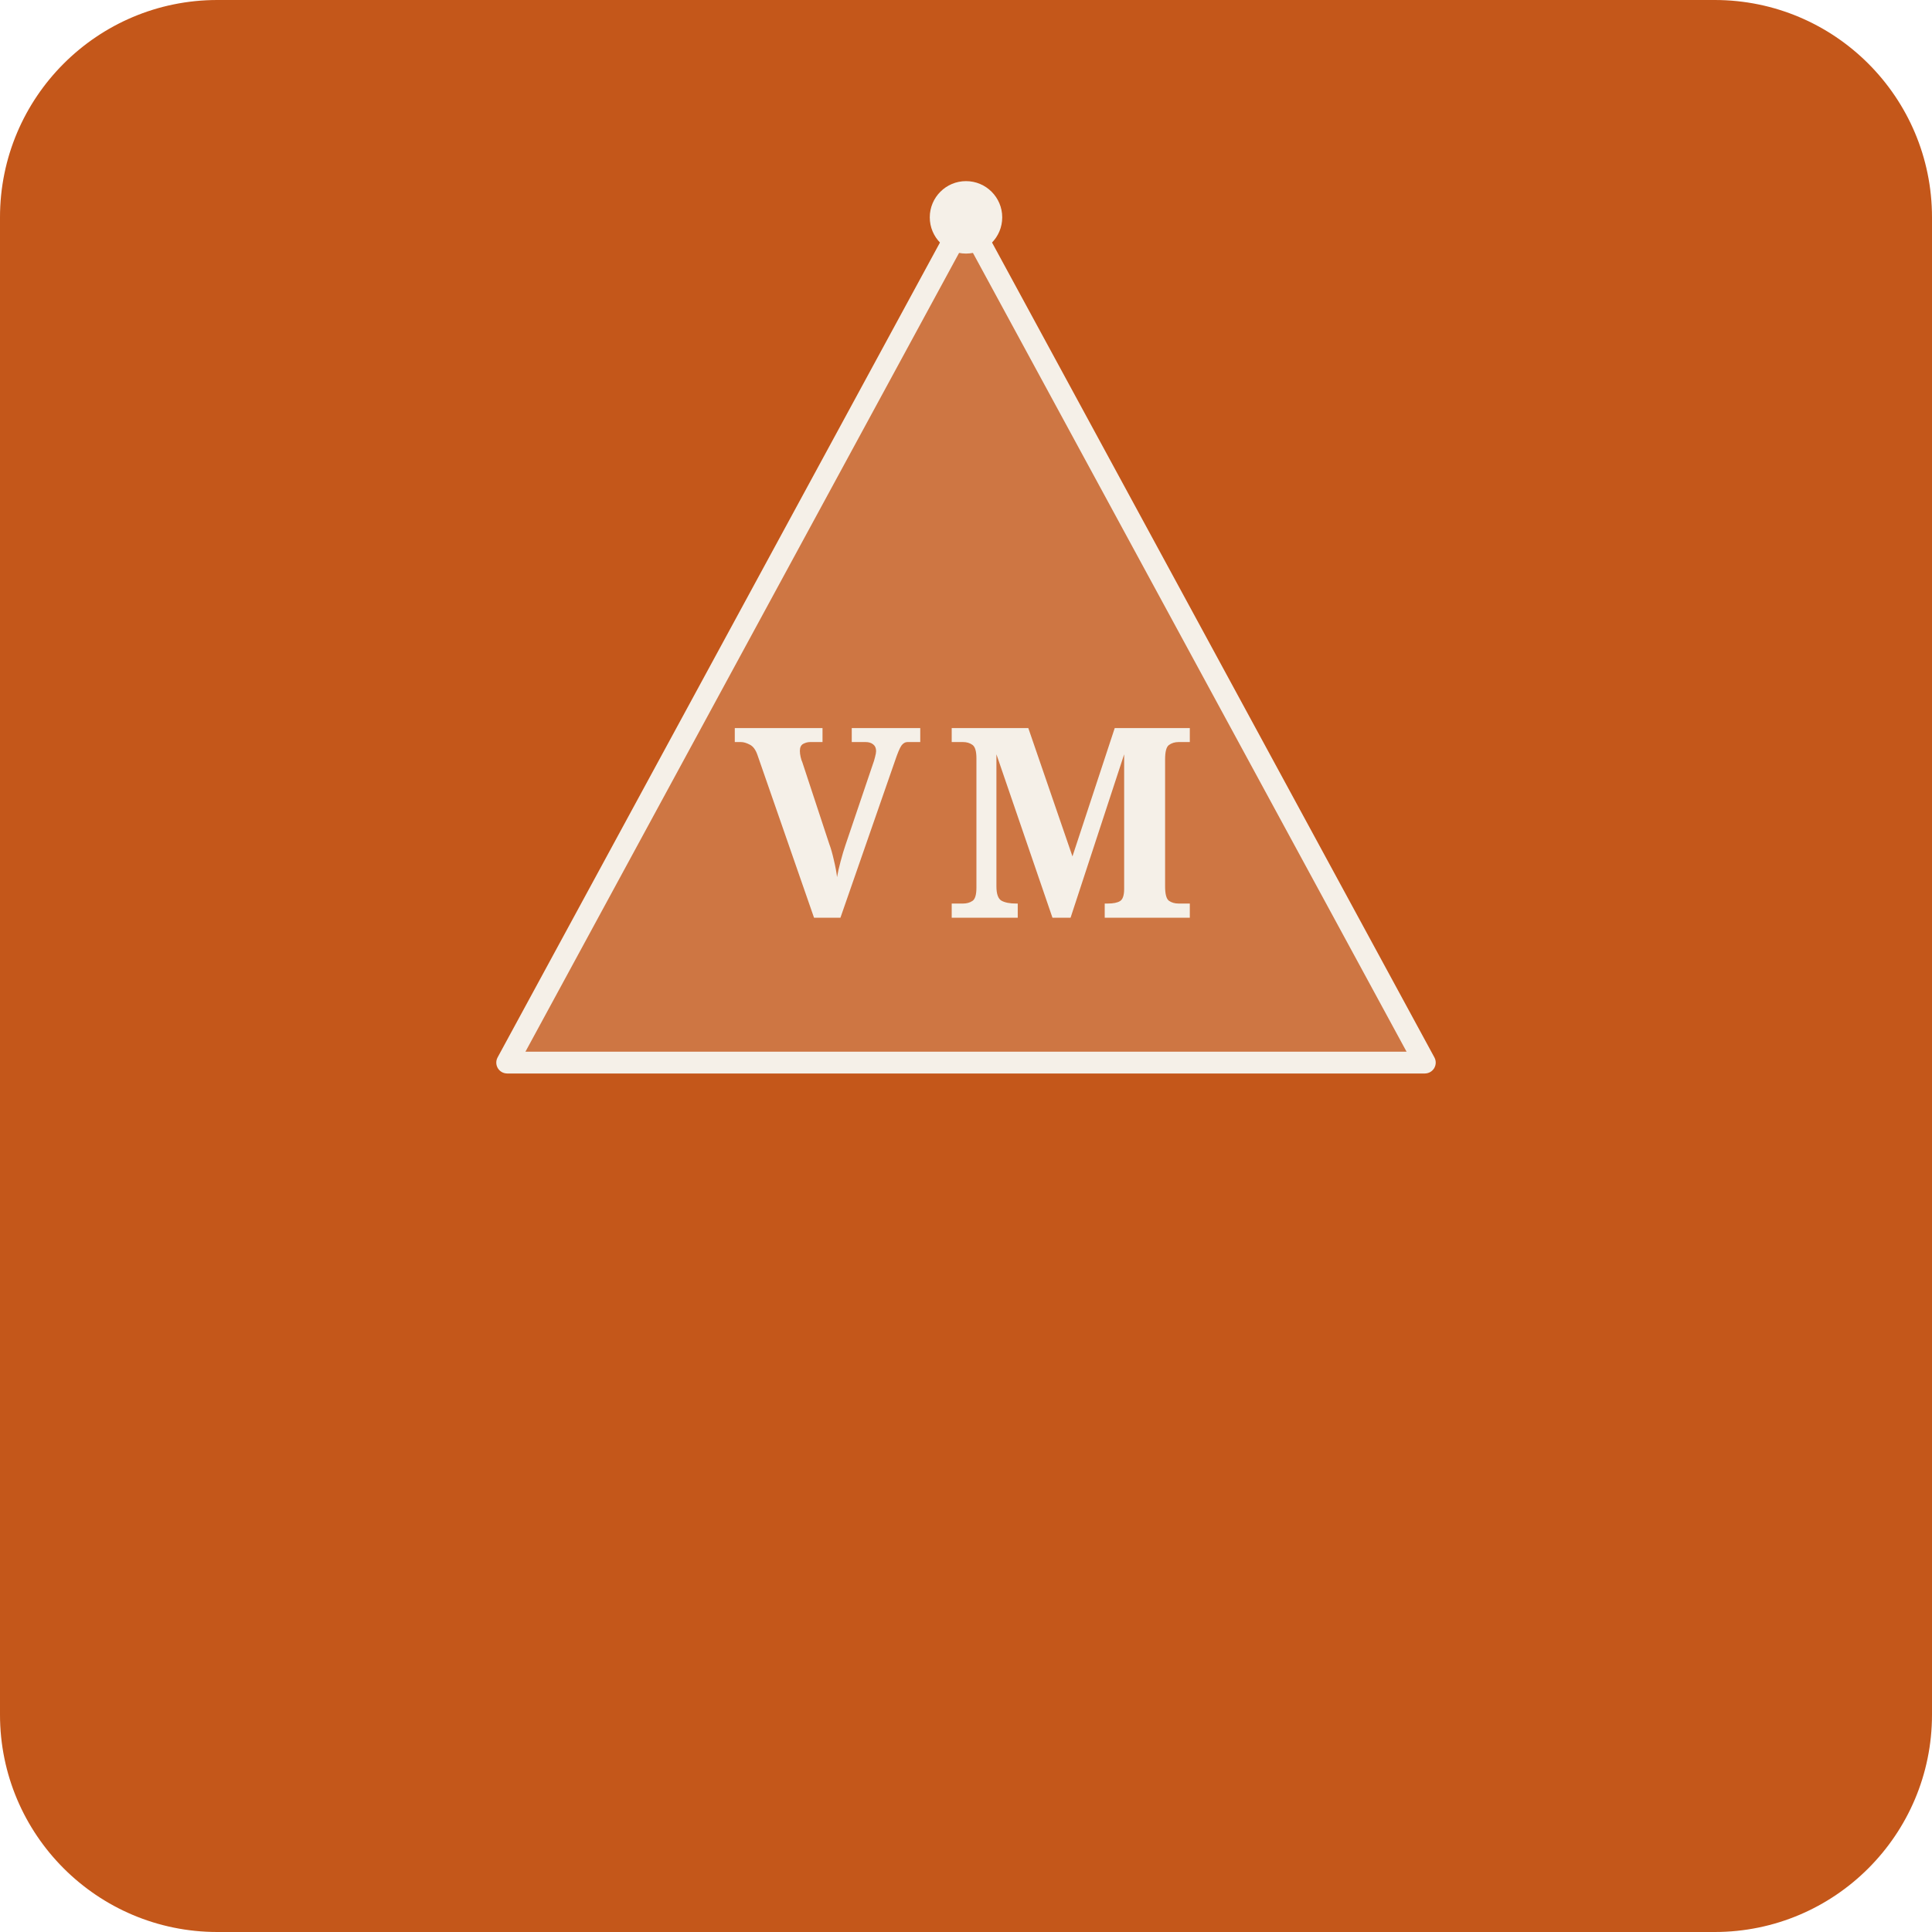
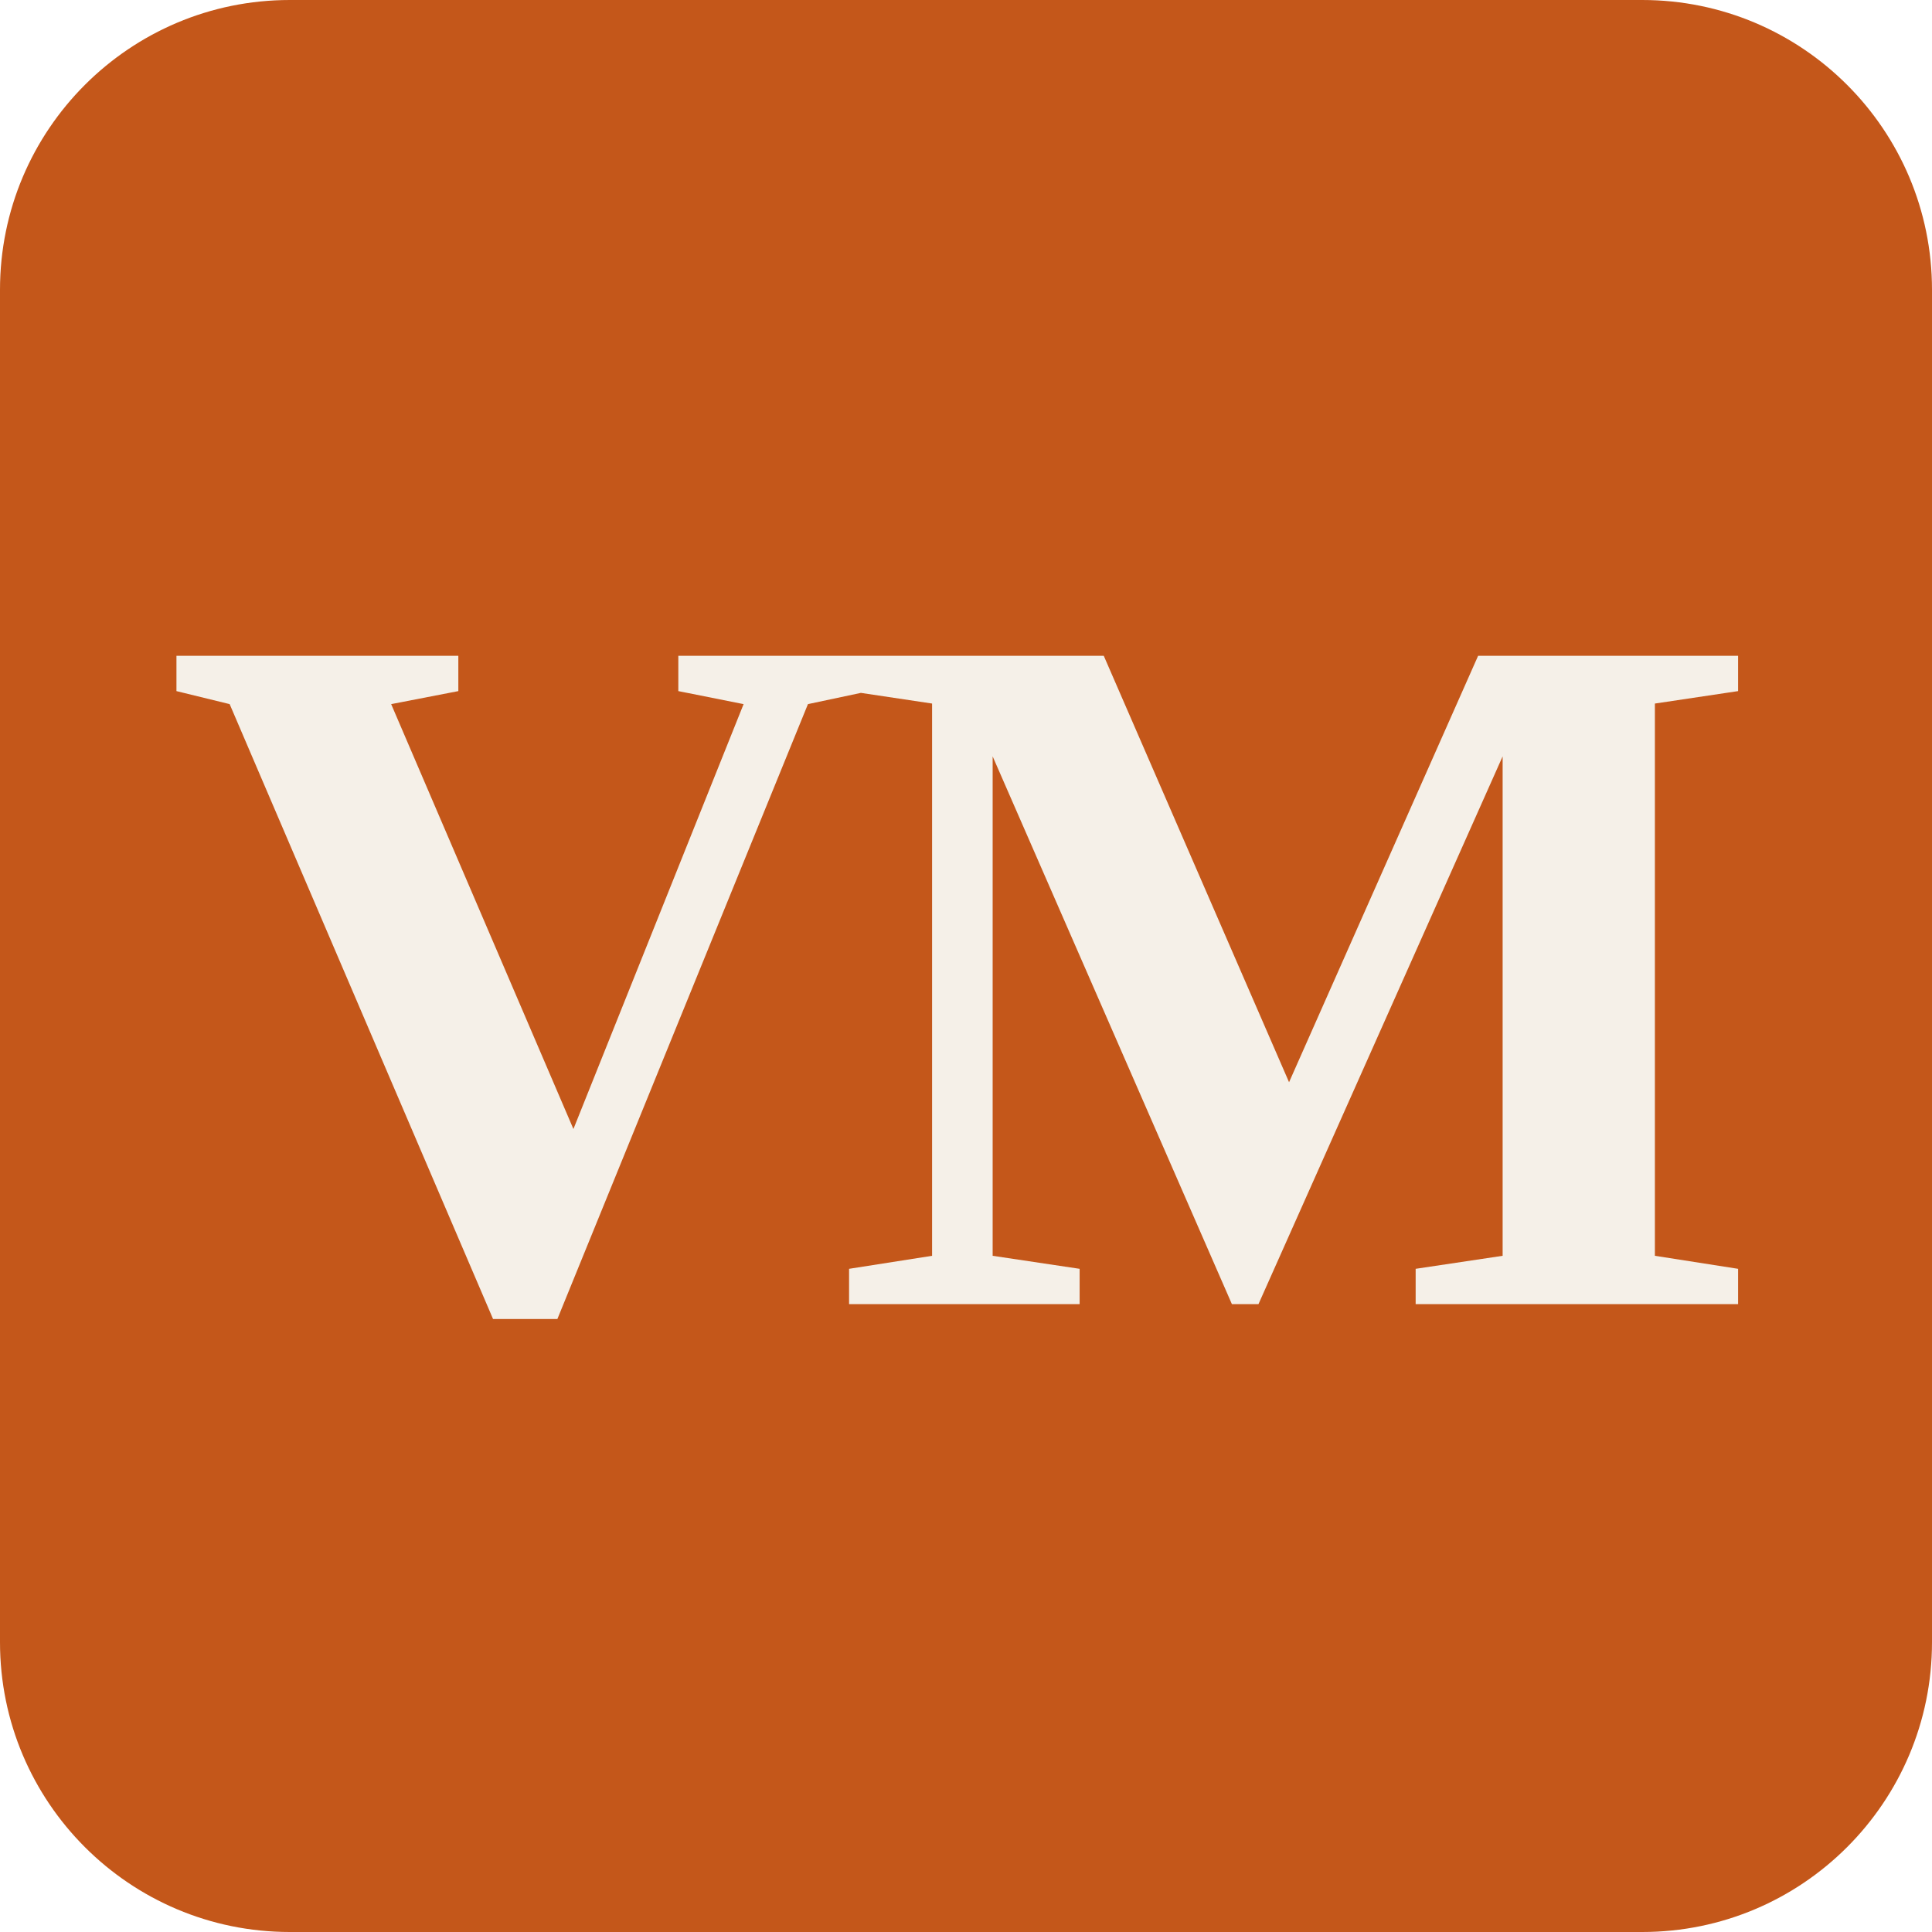
<svg xmlns="http://www.w3.org/2000/svg" width="32" height="32" viewBox="0 0 160 160">
-   <rect width="160" height="160" rx="18" fill="#c4571a" />
-   <polygon points="80,18 118,88 42,88" fill="#f5f0e8" opacity="0.2" />
-   <polygon points="80,18 118,88 42,88" fill="none" stroke="#f5f0e8" stroke-width="1.8" stroke-linejoin="round" />
-   <line x1="42" y1="88" x2="118" y2="88" stroke="#f5f0e8" stroke-width="1.8" />
-   <circle cx="80" cy="18" r="3" fill="#f5f0e8" />
-   <text x="80" y="76" text-anchor="middle" font-family="Syne, serif" font-weight="800" font-size="22" fill="#f5f0e8" letter-spacing="2">VM</text>
+   <rect width="160" height="160" rx="24" fill="#c4571a" />
+   <text x="80" y="108" text-anchor="middle" font-family="Georgia, 'Times New Roman', serif" font-weight="700" font-size="82" fill="#f5f0e8" letter-spacing="-4">VM</text>
</svg>
